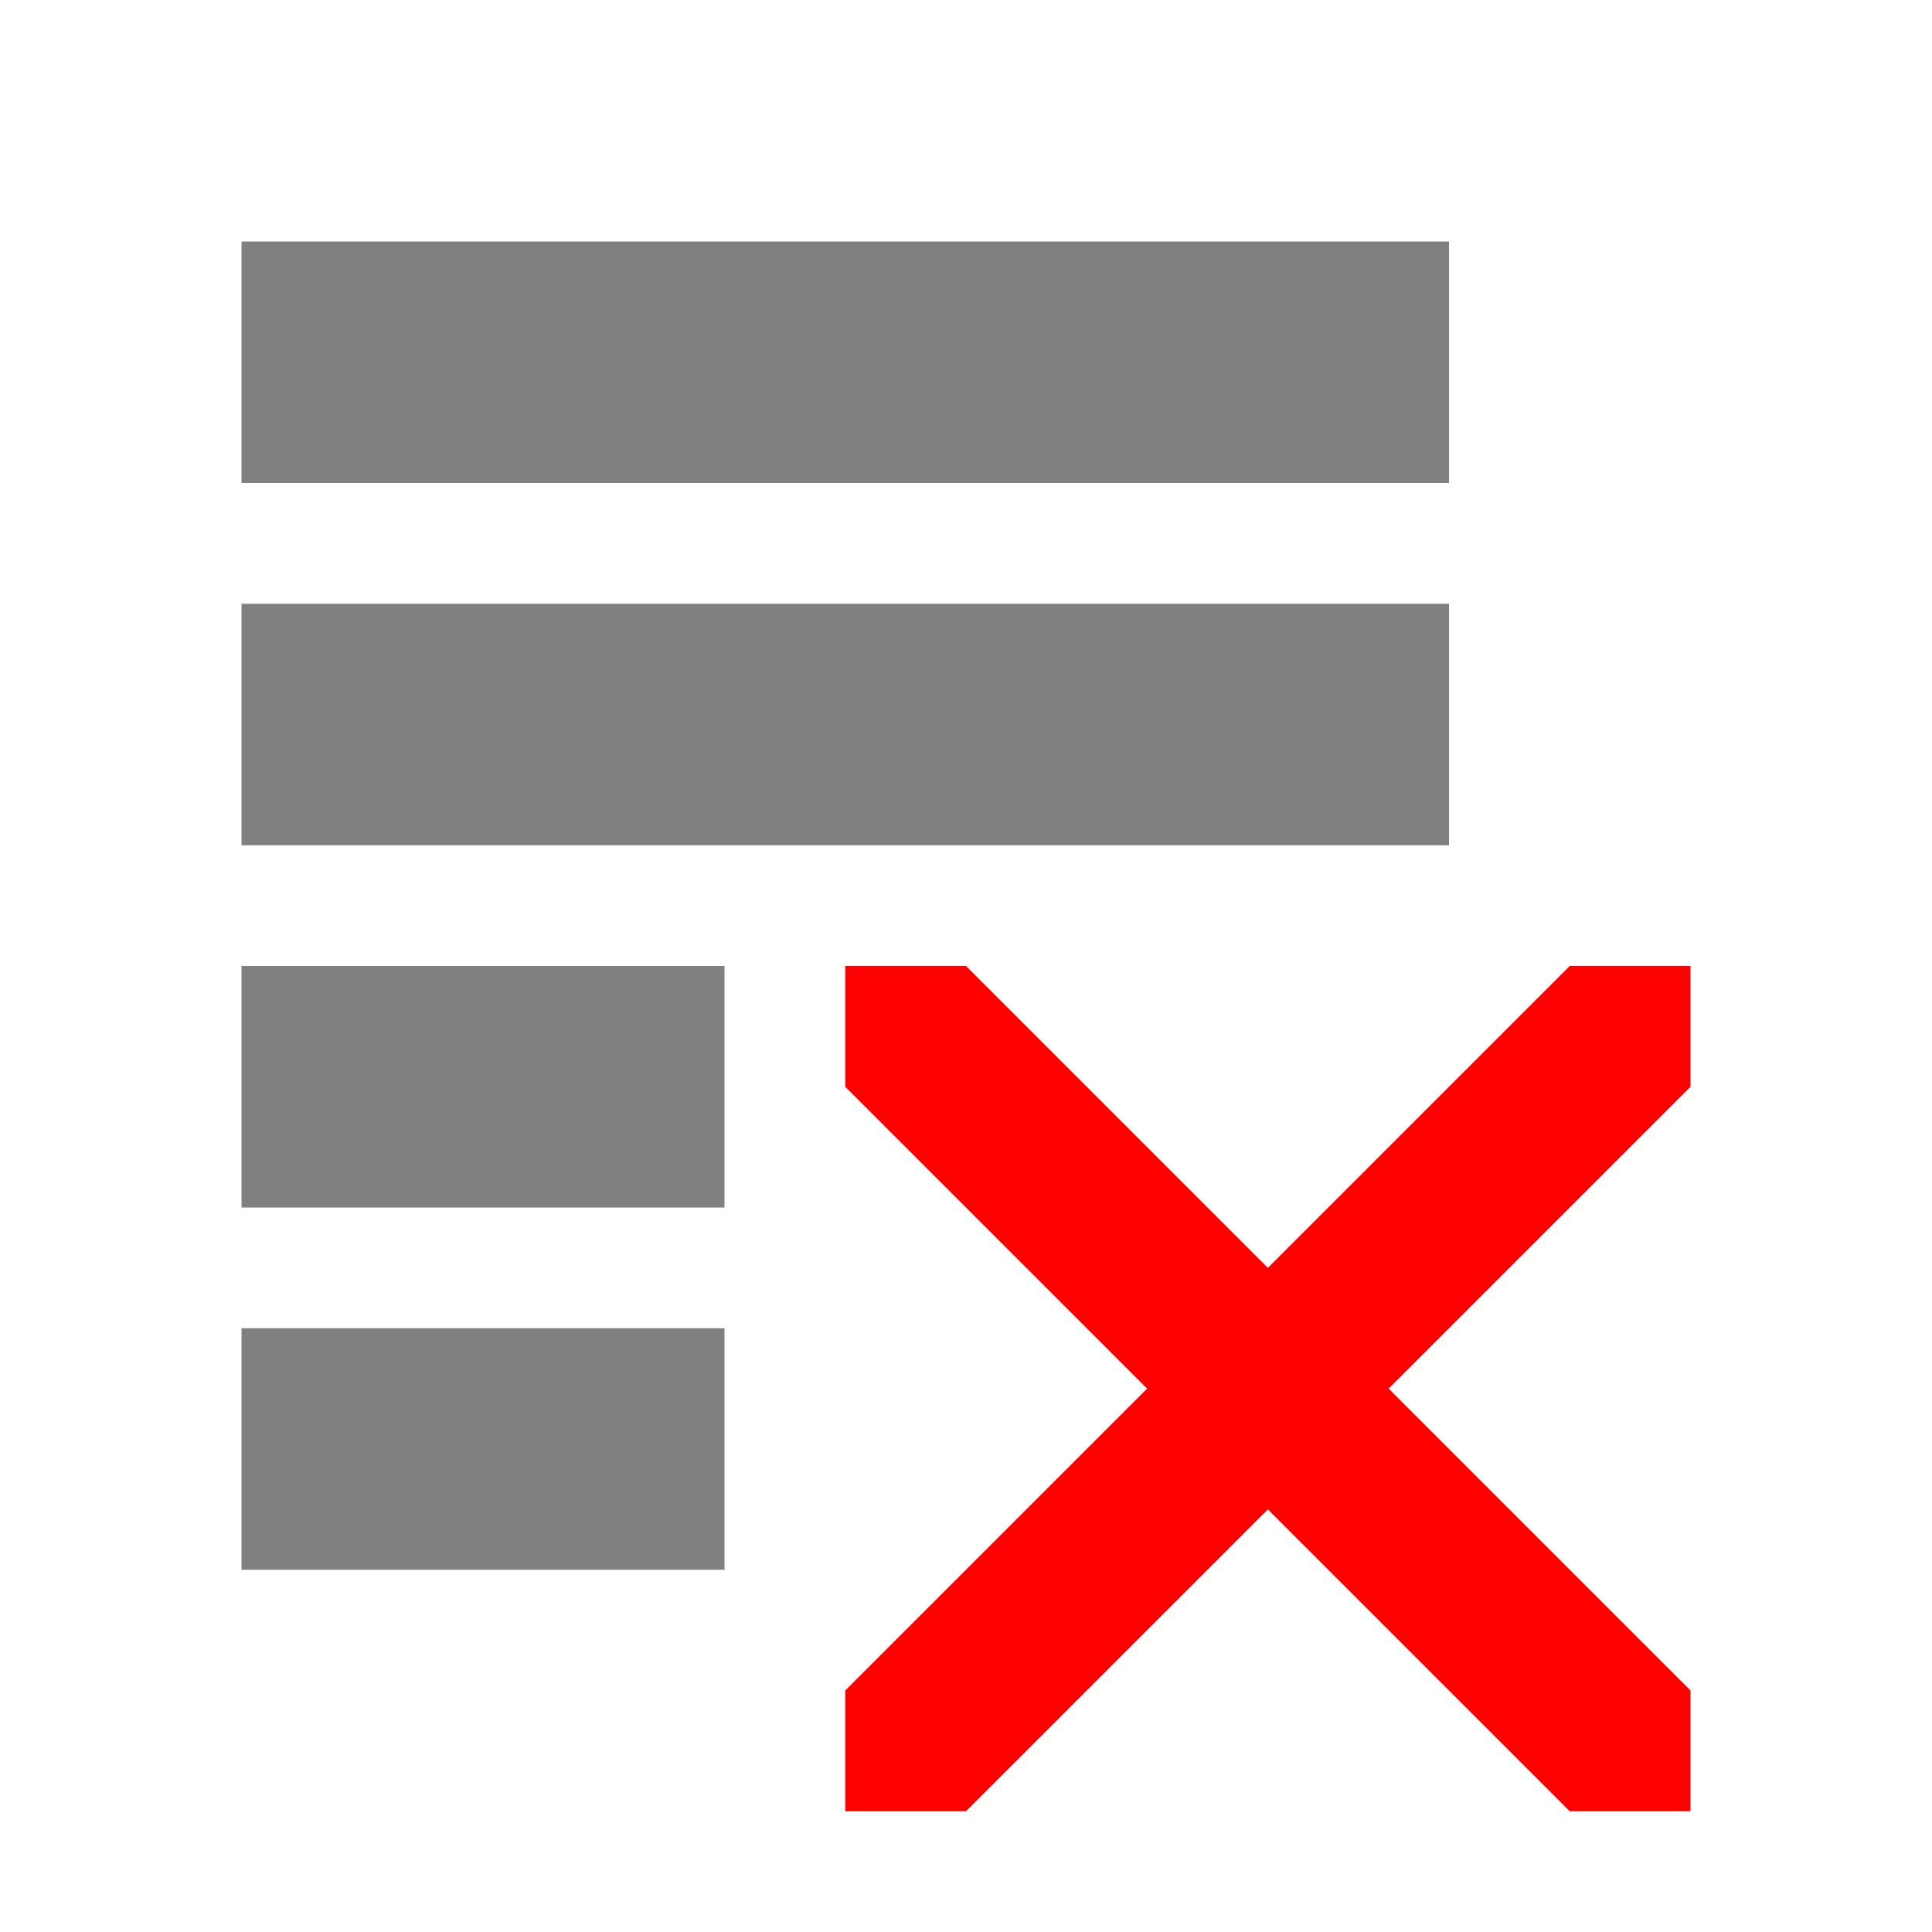
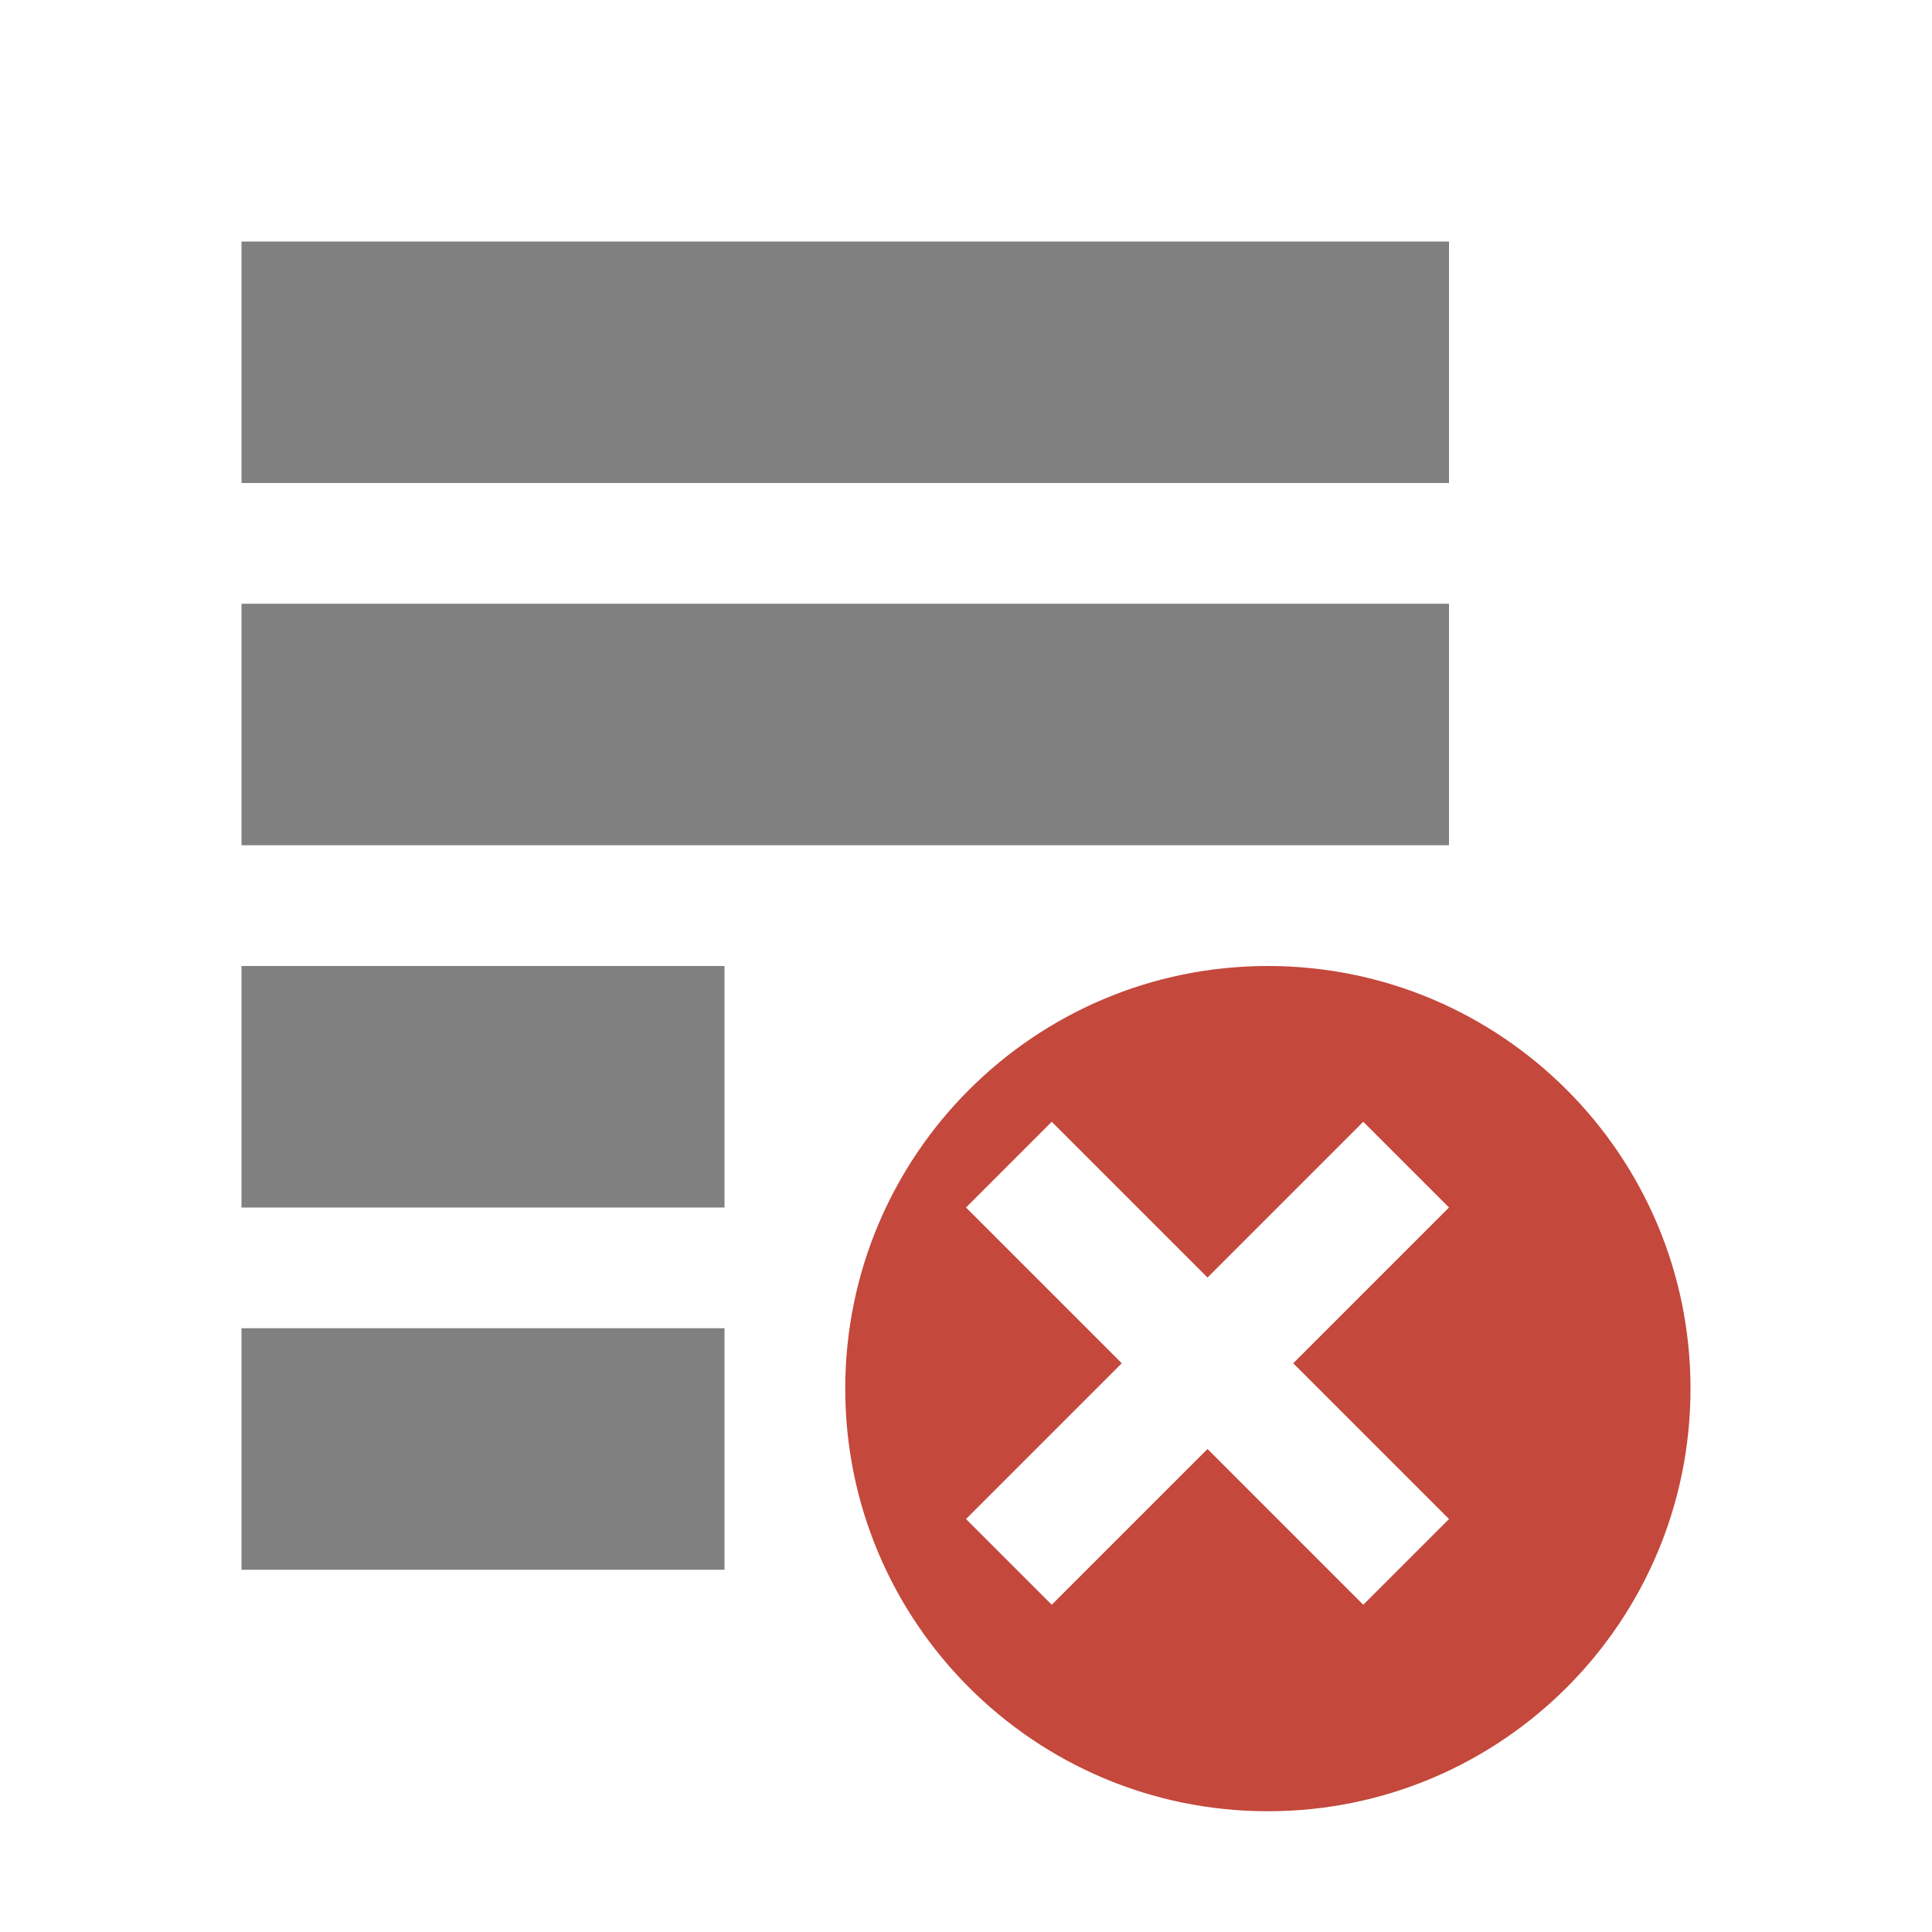
<svg xmlns="http://www.w3.org/2000/svg" fill="none" stroke="gray" stroke-linejoin="round" viewBox="0 0 16 16">
  <path d="m2 12h4m-4-3h4m-4-3h10m-10-3h10" stroke-width="2" />
-   <path d="m8 8h-1v1l2.5 2.5-2.5 2.5v1h1l2.5-2.5 2.5 2.5h1v-1l-2.5-2.5 2.5-2.5v-1h-1l-2.5 2.5z" fill="red" stroke="none" />
+   <path d="m10.5 8a3.5 3.5 0 00-3.5 3.5 3.5 3.5 0 003.5 3.5 3.5 3.5 0 003.5-3.5 3.5 3.5 0 00-3.5-3.5zm-1.79 1.29 1.29 1.29 1.29-1.29.71.71-1.29 1.29 1.29 1.29-.71.71-1.29-1.29-1.29 1.29-.71-.71 1.29-1.29-1.29-1.29z" fill="#C4483C" stroke="none" />
</svg>
